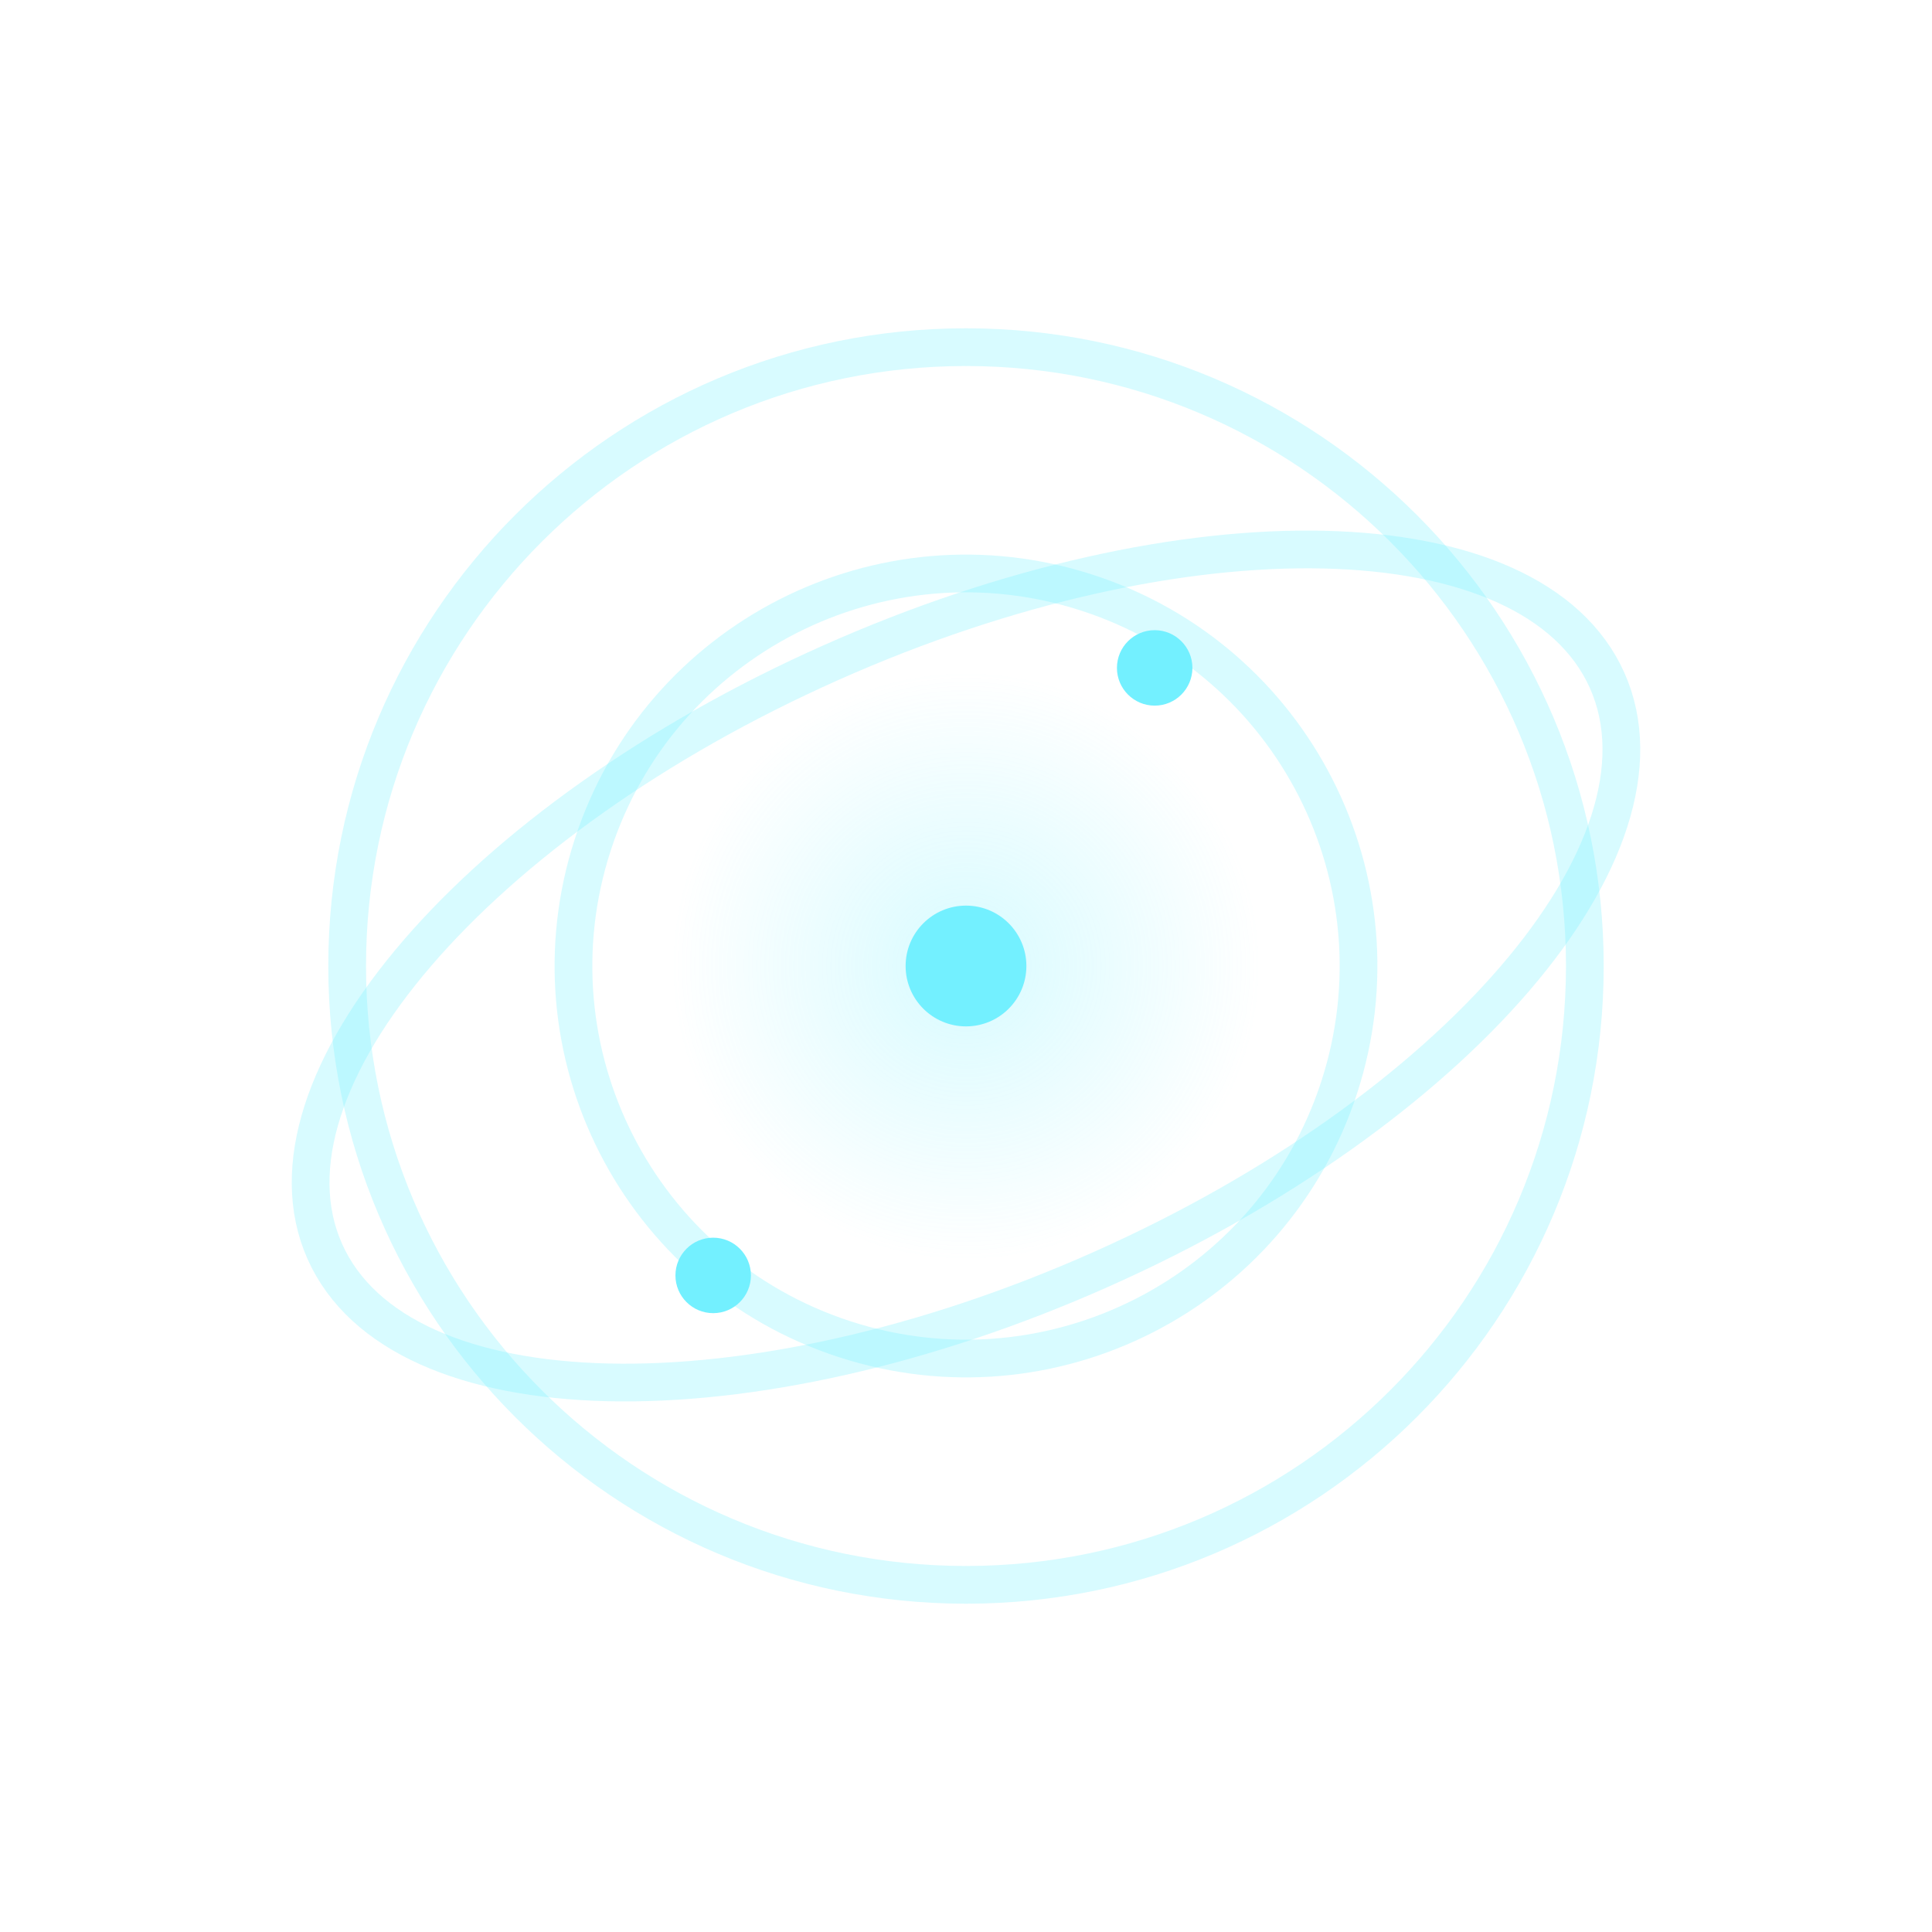
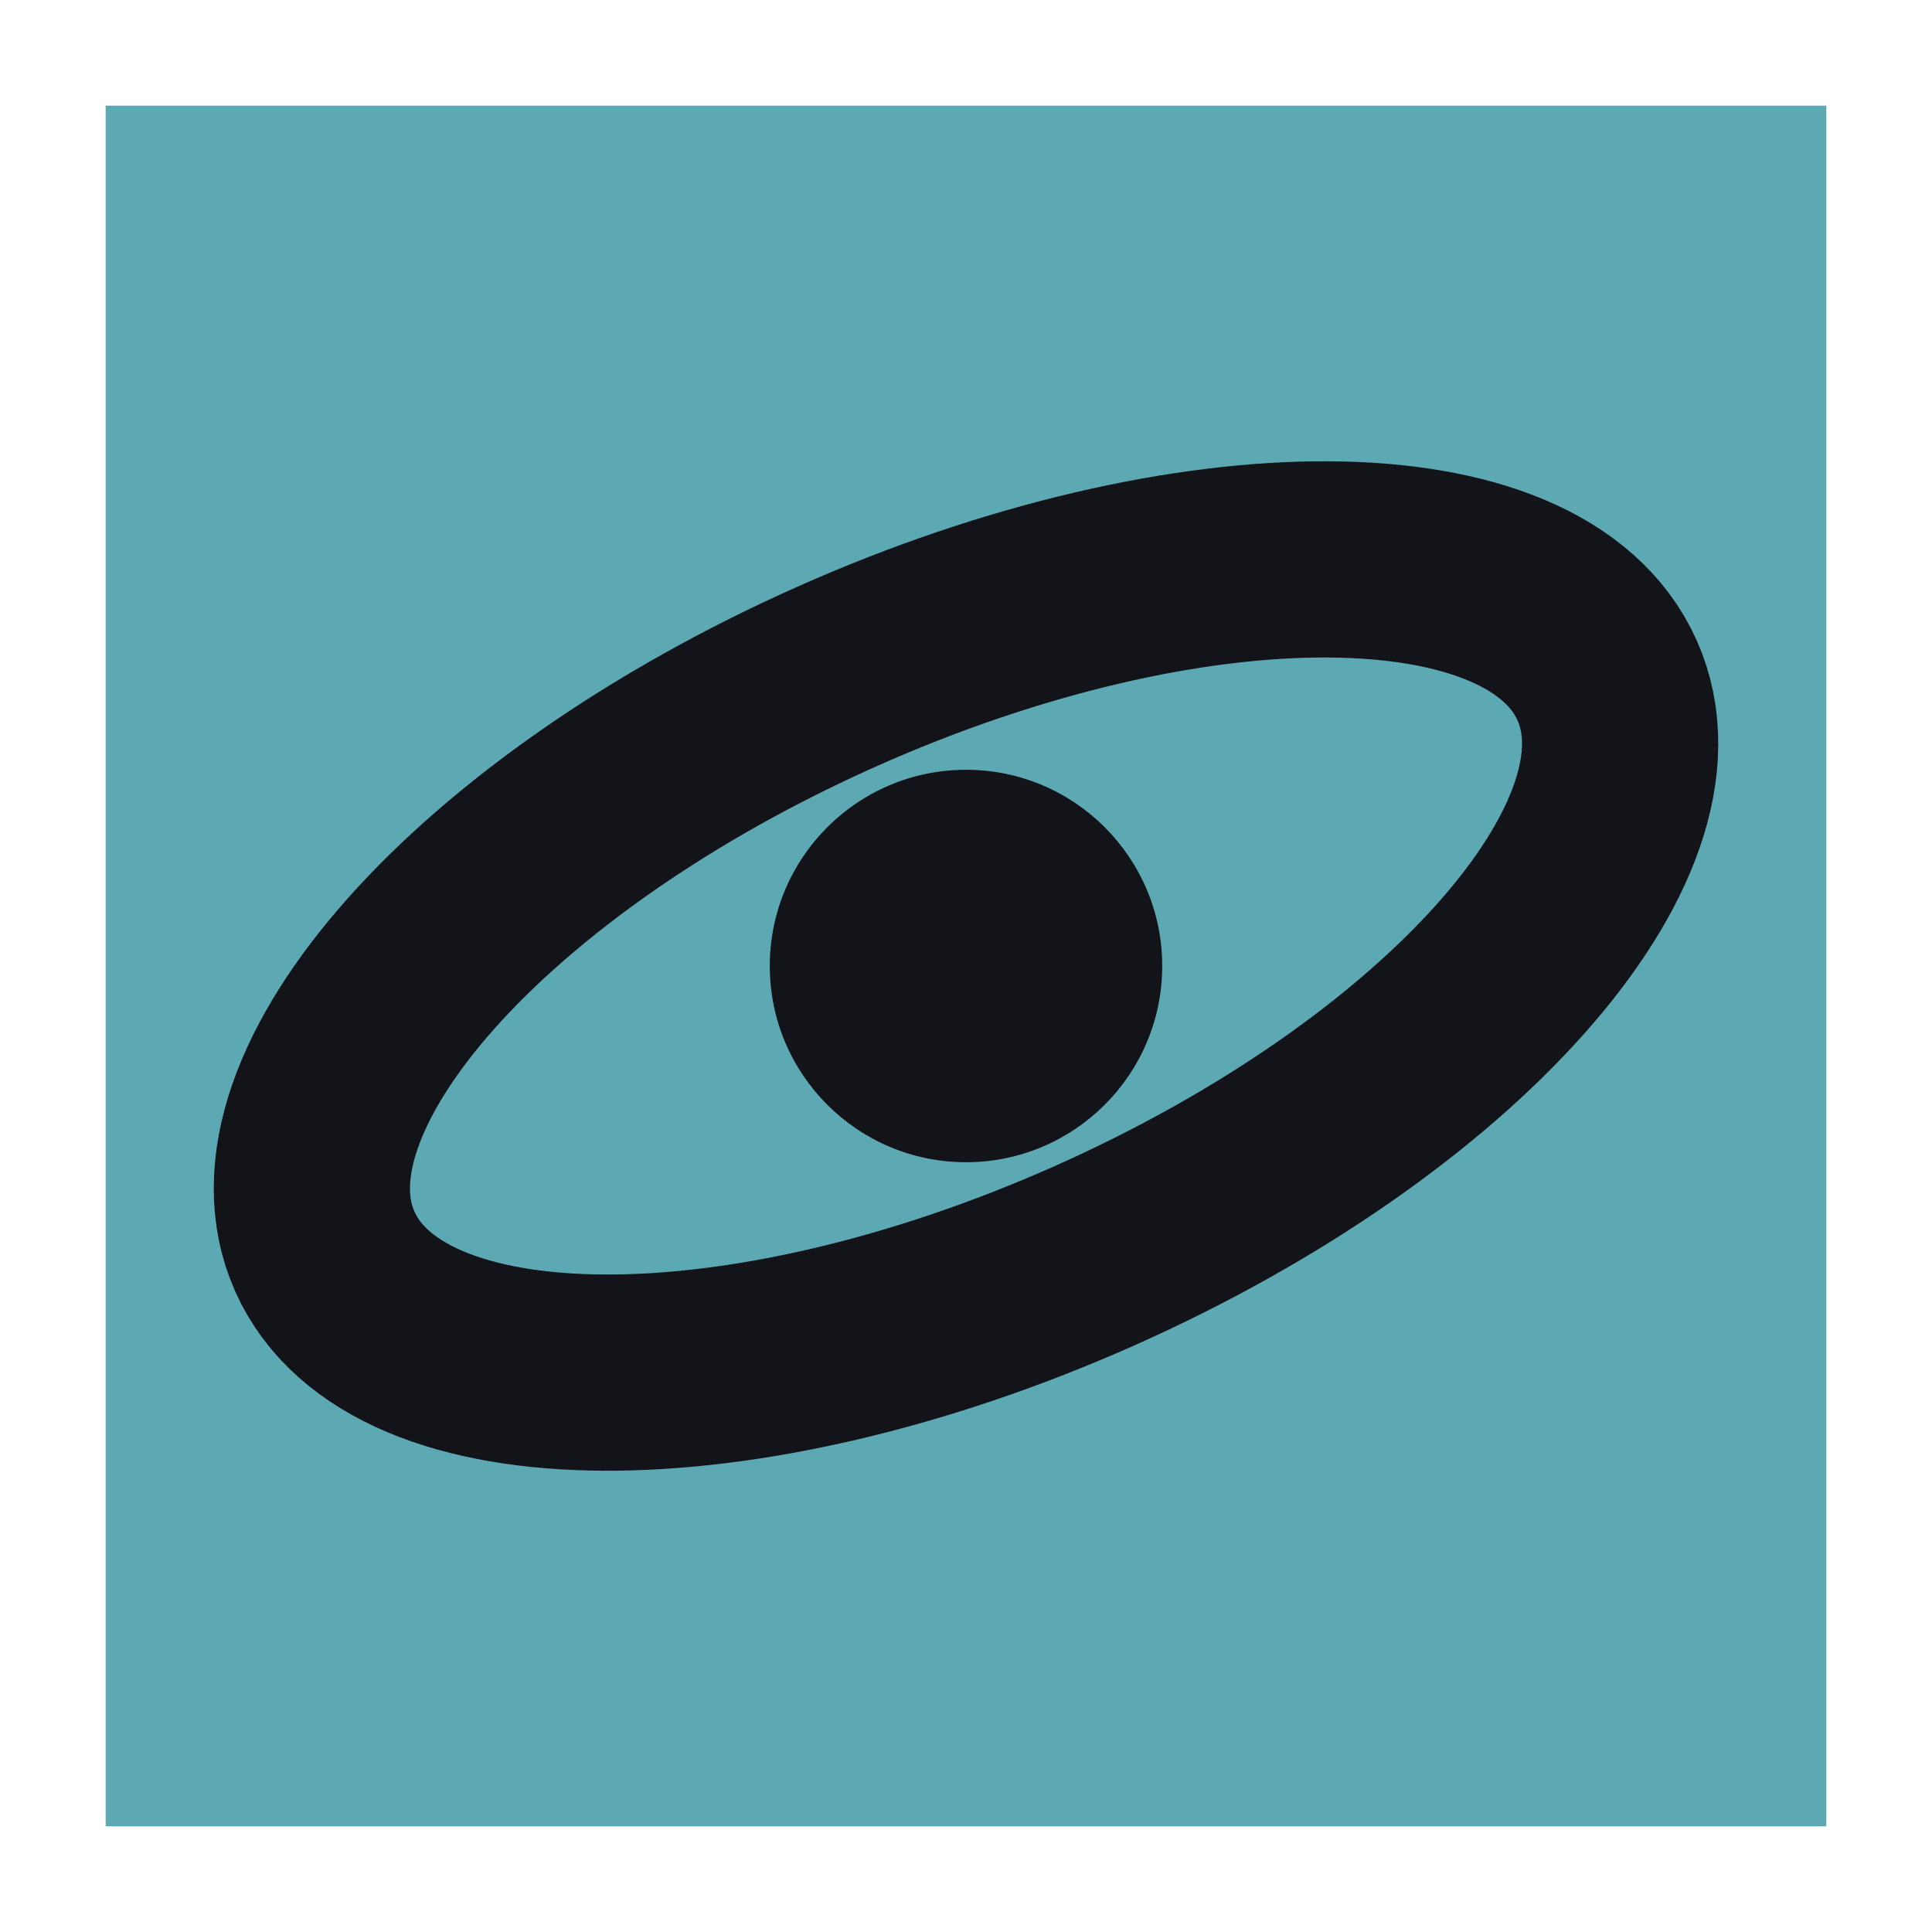
- <svg xmlns="http://www.w3.org/2000/svg" viewBox="0 0 512 512" fill="none">
-   <defs>
-     <radialGradient id="coreGlow" cx="50%" cy="50%" r="50%">
-       <stop offset="0%" stop-color="#73F0FF" stop-opacity="0.28" />
-       <stop offset="100%" stop-color="#73F0FF" stop-opacity="0" />
-     </radialGradient>
-   </defs>
-   <circle cx="256" cy="256" r="164" stroke="#73F0FF" stroke-opacity="0.28" stroke-width="10" />
-   <circle cx="256" cy="256" r="104" stroke="#73F0FF" stroke-opacity="0.28" stroke-width="10" transform="rotate(18 256 256)" />
-   <ellipse cx="256" cy="256" rx="186" ry="88" stroke="#73F0FF" stroke-opacity="0.28" stroke-width="10" transform="rotate(-24 256 256)" />
-   <circle cx="256" cy="256" r="78" fill="url(#coreGlow)" />
-   <circle cx="256" cy="256" r="16" fill="#73F0FF" />
-   <circle cx="306" cy="177" r="10" fill="#73F0FF" />
-   <circle cx="189" cy="338" r="10" fill="#73F0FF" />
+ <svg xmlns="http://www.w3.org/2000/svg" viewBox="0 0 512 512" role="img" aria-label="Fesium">
+   <rect x="28" y="28" width="456" height="456" fill="#5da9b3" />
+   <ellipse cx="256" cy="256" rx="186" ry="84" fill="none" stroke="#121419" stroke-width="52" transform="rotate(-24 256 256)" />
+   <circle cx="256" cy="256" r="52" fill="#121419" />
</svg>
